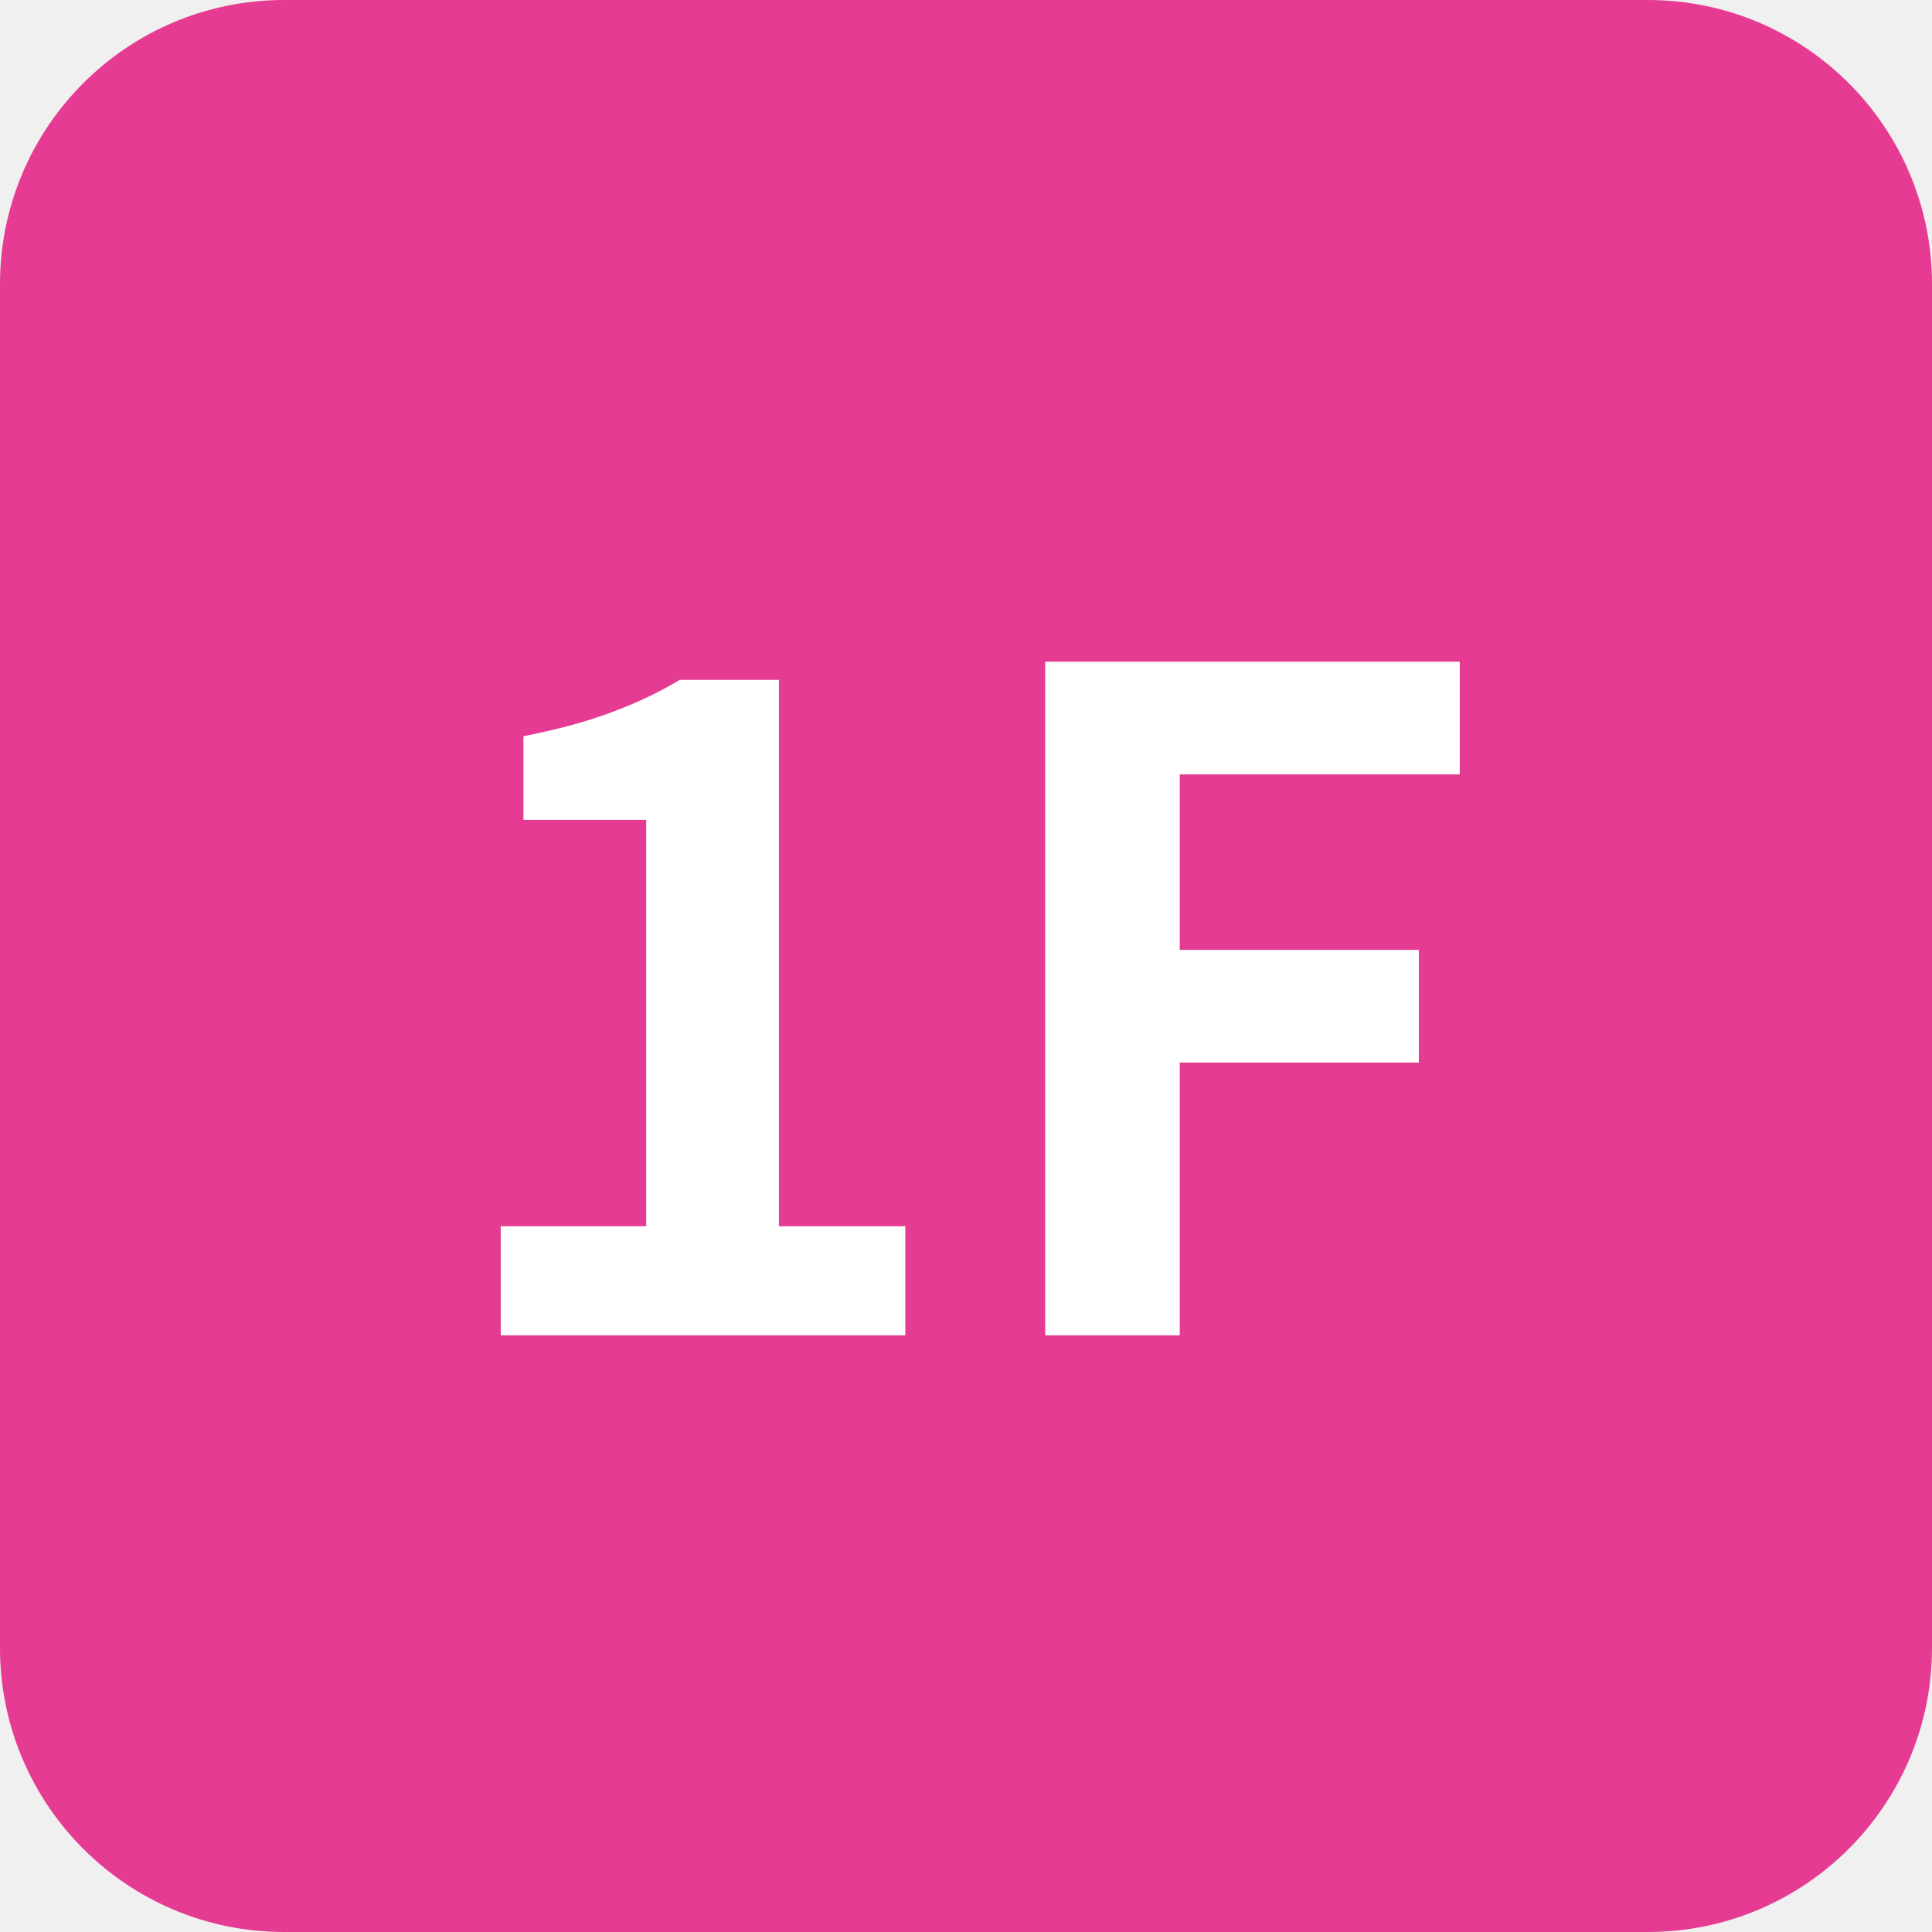
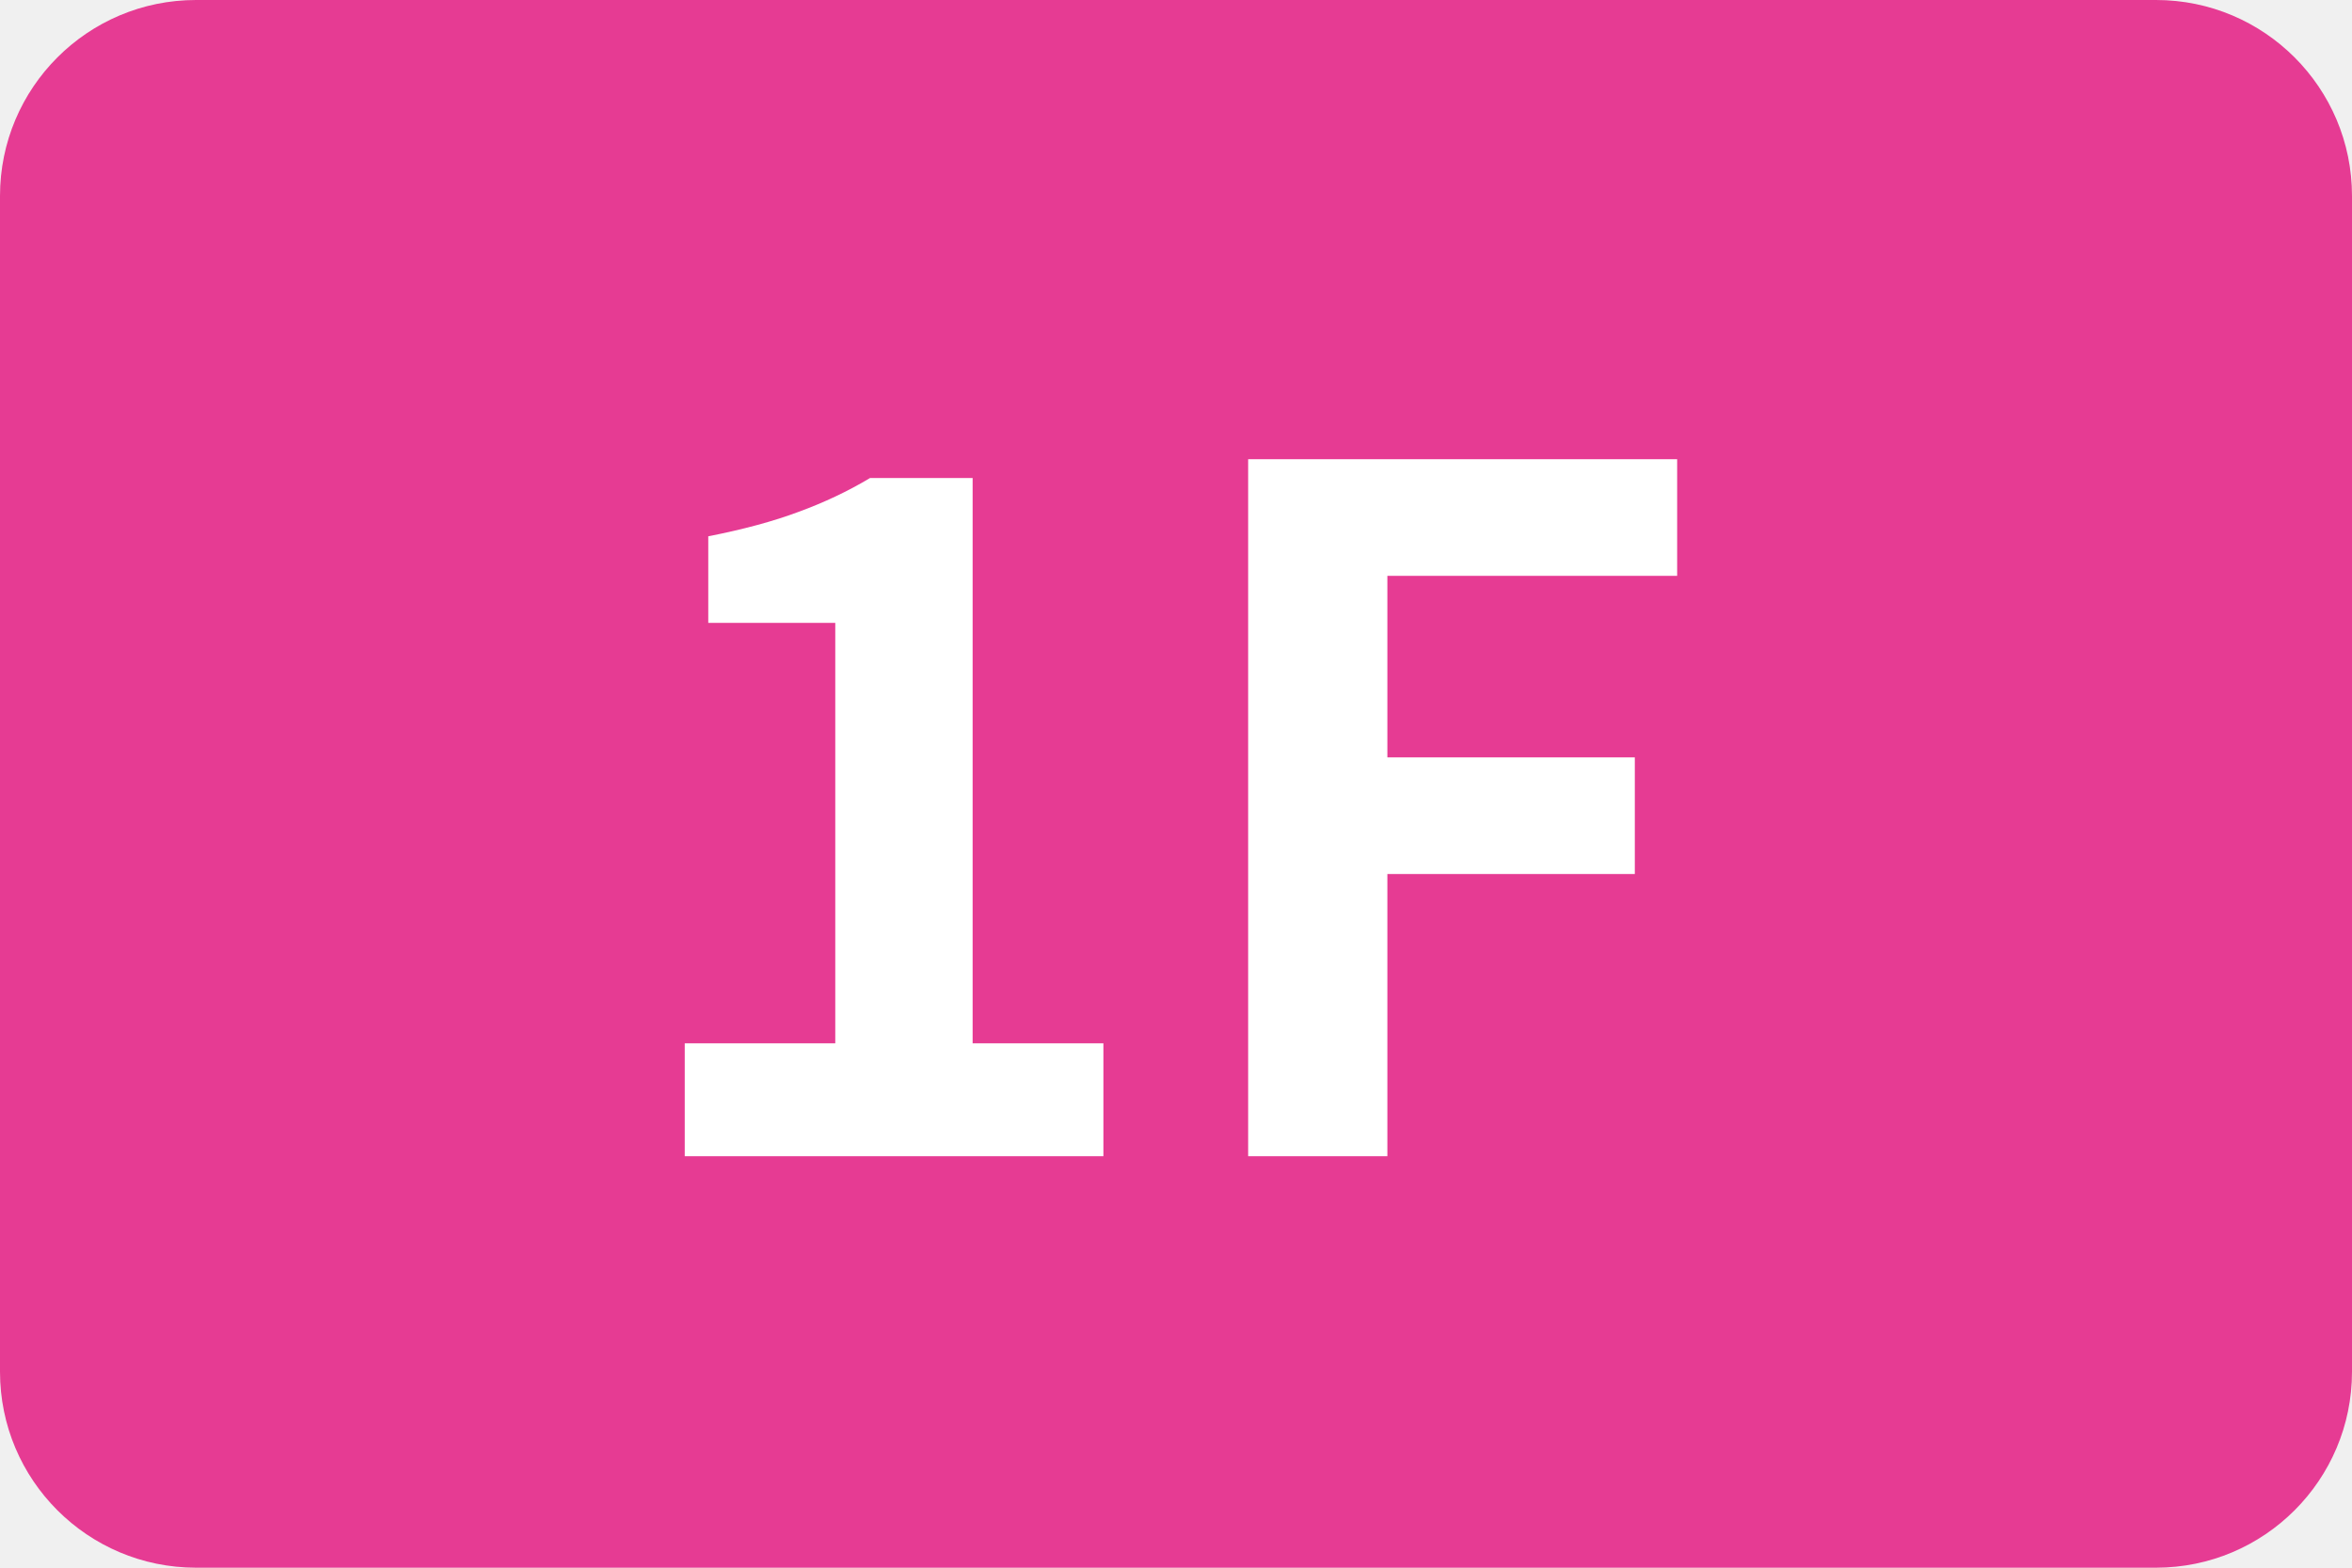
- <svg xmlns="http://www.w3.org/2000/svg" width="136" height="136" viewBox="0 0 136 136" fill="none">
-   <rect width="136" height="136" rx="20" fill="#E63B93" />
-   <path d="M35.248 94V86.32H45.488V57.712H36.848V51.824C39.237 51.355 41.285 50.8 42.992 50.16C44.741 49.52 46.363 48.752 47.856 47.856H54.832V86.32H63.728V94H35.248ZM73.574 94V46.576H102.758V54.512H83.046V66.864H99.878V74.8H83.046V94H73.574Z" fill="white" />
+ <svg xmlns="http://www.w3.org/2000/svg" width="120" height="80" viewBox="0 0 120 80" fill="none">
+   <rect width="120" height="80" rx="10" fill="#E63B93" />
+   <path d="M34.936 59V53.24H42.616V31.784H36.136V27.368C37.928 27.016 39.464 26.6 40.744 26.12C42.056 25.64 43.272 25.064 44.392 24.392H49.624V53.24H56.296V59H34.936ZM63.681 59V23.432H85.569V29.384H70.784V38.648H83.409V44.6H70.784V59H63.681Z" fill="white" />
</svg>
